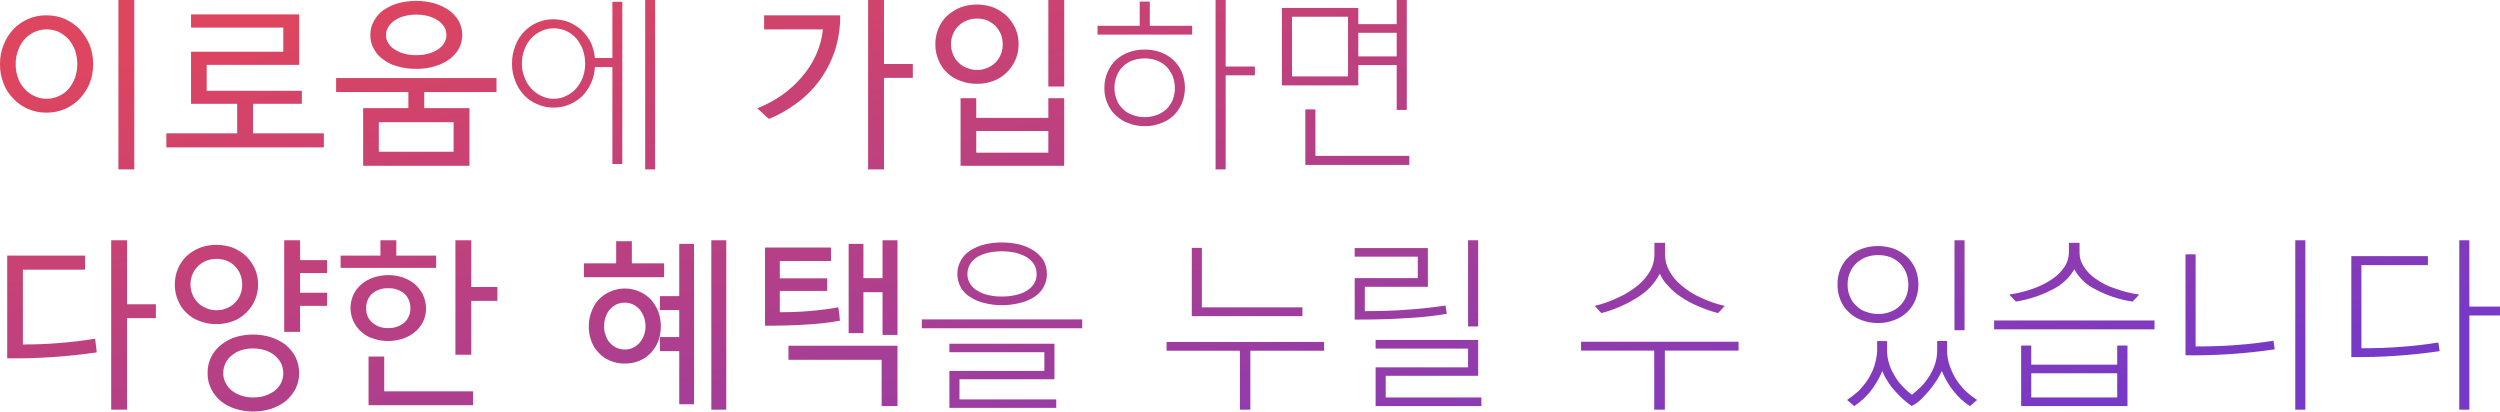
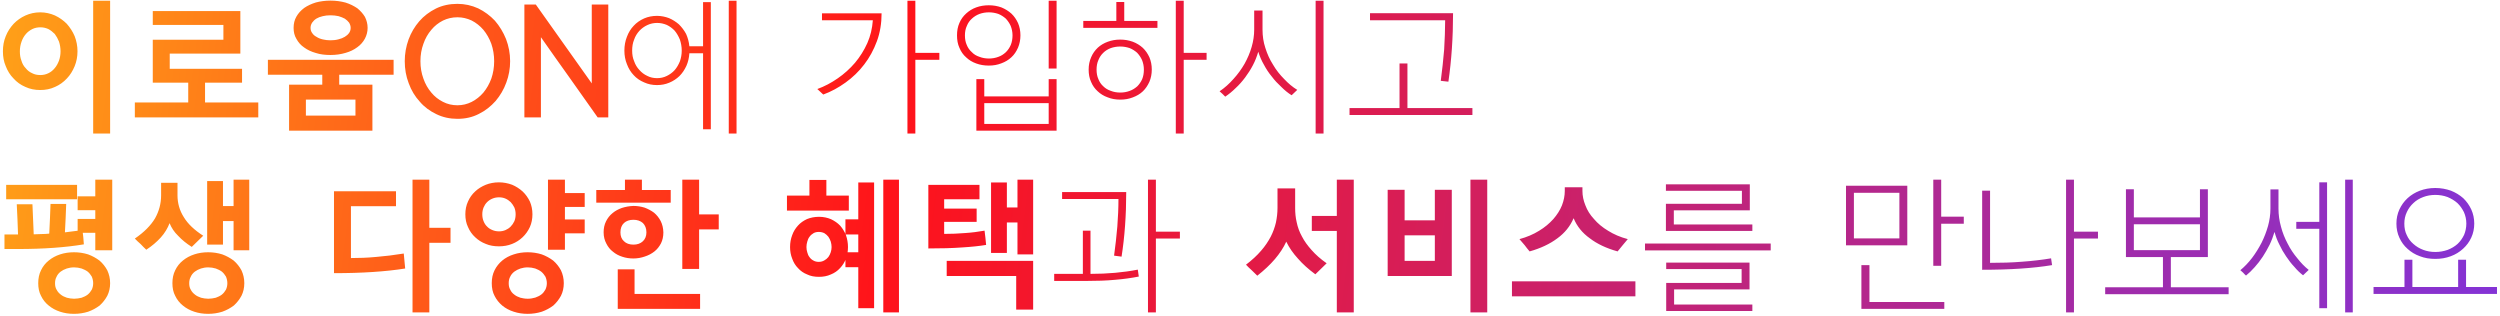
- <svg xmlns="http://www.w3.org/2000/svg" id="이로움에_가입하면_다양한_혜택을_누릴" data-name="이로움에 가입하면 다양한 혜택을 누릴" width="416.16" height="68.5" viewBox="0 0 416.16 68.5">
+ <svg xmlns="http://www.w3.org/2000/svg" width="531px" height="67px" viewBox="0 0 531 67" version="1.1">
  <defs>
-     <linearGradient id="linear-gradient" x1="0.085" y1="0.091" x2="1" y2="0.76" gradientUnits="objectBoundingBox">
-       <stop offset="0" stop-color="#de455f" />
-       <stop offset="0.001" stop-color="#de455f" />
-       <stop offset="0.5" stop-color="#b03f8c" />
-       <stop offset="1" stop-color="#7739c8" />
+     <linearGradient x1="-9.919%" y1="49.032%" x2="100%" y2="50.789%" id="linearGradient-1">
+       <stop stop-color="#FFC617" offset="0.03%" />
+       <stop stop-color="#FF131A" offset="41.662%" />
+       <stop stop-color="#8433D5" offset="100%" />
    </linearGradient>
  </defs>
-   <path id="Combined_Shape" data-name="Combined Shape" d="M39.18,68.05a7.307,7.307,0,0,1-2.4-1.26,6.279,6.279,0,0,1-1.62-2.04,5.448,5.448,0,0,1-.6-2.64,5.745,5.745,0,0,1,.6-2.7A5.9,5.9,0,0,1,36.81,57.4a7.313,7.313,0,0,1,2.4-1.29,10.253,10.253,0,0,1,2.94-.42,9.978,9.978,0,0,1,2.97.45,8.542,8.542,0,0,1,2.43,1.26,6.8,6.8,0,0,1,1.65,2.04,6.094,6.094,0,0,1,.6,2.67,5.767,5.767,0,0,1-.6,2.61,7.131,7.131,0,0,1-1.62,2.039,8.567,8.567,0,0,1-2.43,1.291,9.893,9.893,0,0,1-3,.45A9.4,9.4,0,0,1,39.18,68.05Zm1.05-9.78a4.687,4.687,0,0,0-1.59.84,3.669,3.669,0,0,0-1.47,3,3.089,3.089,0,0,0,.419,1.679,3.411,3.411,0,0,0,1.08,1.291,5.3,5.3,0,0,0,1.59.81,6.55,6.55,0,0,0,1.89.27,7.058,7.058,0,0,0,1.95-.27,6.639,6.639,0,0,0,1.589-.81,4.035,4.035,0,0,0,1.08-1.291,3.763,3.763,0,0,0,.391-1.679,3.929,3.929,0,0,0-.391-1.68,4.854,4.854,0,0,0-1.049-1.29,5.761,5.761,0,0,0-1.59-.841,7.154,7.154,0,0,0-1.98-.3A6.612,6.612,0,0,0,40.23,58.27ZM277.139,68.2h-1.769V58.36H263.19V56.89h26.22v1.47H277.14V68.2h0Zm133.92,0H409.38V40h1.679V51.04h5.1v1.47h-5.1V68.2h0Zm-27.3,0H382.08V40h1.68V68.2h0Zm-175.62,0H206.4v-9.81H194.19V56.92h26.22v1.47H208.14V68.2h0Zm-87.241,0H118.41V40H120.9V68.2h0Zm-99.75,0h-2.64V40H21.15v10.65h4.8v2.31h-4.8V68.2h0Zm154.68-.3H158.04V61.75h15.81V58.63H158.04v-1.41h17.49v5.91H159.72v3.36h16.11V67.9h0Zm142.409-.3a18.209,18.209,0,0,1-1.468-1.171c-.572-.538-1.034-1.01-1.41-1.44a8.688,8.688,0,0,1-1.17-1.59,6.505,6.505,0,0,1-.84-1.65,15.064,15.064,0,0,1-1.98,3.389,12.151,12.151,0,0,1-2.7,2.461c-.076-.065-.152-.126-.225-.184a4.453,4.453,0,0,1-.375-.326c-.206-.176-.419-.359-.6-.51a16.2,16.2,0,0,0,1.859-1.44,13.712,13.712,0,0,0,1.561-1.89A10.714,10.714,0,0,0,312,60.97a10.281,10.281,0,0,0,.48-2.61v-1.59h1.651V58.24a6.8,6.8,0,0,0,.329,2.25,7.571,7.571,0,0,0,.9,2.01,7.429,7.429,0,0,0,1.291,1.74,10.743,10.743,0,0,0,1.62,1.471c.474-.386.979-.83,1.5-1.32a9.959,9.959,0,0,0,1.35-1.71,9.477,9.477,0,0,0,.99-2.07,7.492,7.492,0,0,0,.36-2.37V56.769h1.651v1.59A7.473,7.473,0,0,0,324.6,61a10.14,10.14,0,0,0,2.67,4.14,12.218,12.218,0,0,0,1.859,1.44,4.993,4.993,0,0,0-.6.51c-.074.063-.148.123-.22.181a4.748,4.748,0,0,0-.381.329,10.971,10.971,0,0,1-2.7-2.461,13.065,13.065,0,0,1-1.98-3.389,10.234,10.234,0,0,1-.84,1.53,17.654,17.654,0,0,1-1.291,1.769c-.466.525-.975,1.065-1.47,1.561a6.046,6.046,0,0,1-1.41.959V67.6Zm35.911,0h-17.7V57.52h1.68V60.7h14.31V57.52h1.71V67.6h0ZM338.13,66.16h14.31V62.14H338.13ZM246.6,67.6H228.991V61.15h15.39v-3.12h-15.39v-1.44H246.06V62.56H230.67v3.6H246.6V67.6h0Zm-97.2,0H146.76V59.89H131.25V57.55H149.4V67.6h0Zm-70.65-.15H61.35v-8.1h2.61v5.79H78.75v2.309h0Zm36.78-.15h-2.46V58.45H109.86V56.11h3.209v-4.5H109.86V49.3h3.209V40.6h2.461V67.3h0ZM101.55,60.04a5.014,5.014,0,0,1-1.89-1.32,5.145,5.145,0,0,1-1.229-1.98,6.437,6.437,0,0,1-.42-2.43,6.751,6.751,0,0,1,.45-2.43,5.965,5.965,0,0,1,1.2-2.01,5.8,5.8,0,0,1,1.89-1.32,6.057,6.057,0,0,1,6.81,1.32,7.215,7.215,0,0,1,1.23,2.01,7.43,7.43,0,0,1,.419,2.43,7.152,7.152,0,0,1-.419,2.43,5.99,5.99,0,0,1-1.23,1.98,5.526,5.526,0,0,1-1.89,1.32,5.992,5.992,0,0,1-2.46.48A5.889,5.889,0,0,1,101.55,60.04Zm.99-9.33a3.87,3.87,0,0,0-1.08.87,3.6,3.6,0,0,0-.66,1.26,4.194,4.194,0,0,0-.24,1.47,3.786,3.786,0,0,0,.24,1.44,3.037,3.037,0,0,0,.66,1.23,3.193,3.193,0,0,0,2.52,1.2,3.006,3.006,0,0,0,1.471-.33,3.376,3.376,0,0,0,1.08-.869,4.053,4.053,0,0,0,.689-1.23,4.542,4.542,0,0,0,.24-1.44,5,5,0,0,0-.24-1.47,5.089,5.089,0,0,0-.689-1.26,3.87,3.87,0,0,0-1.08-.87,3.411,3.411,0,0,0-1.471-.33A3.2,3.2,0,0,0,102.54,50.71ZM1.2,59.649h0v-17.1H14.16v2.34H3.81V57.34h.041c2.232,0,4.191-.078,5.989-.239,2-.151,4.014-.393,6-.72l.27,2.28a95.582,95.582,0,0,1-14.909.99Zm390.21-.21h0v-16.8h12.75v1.5H393.09V57.97h.047c2.525,0,4.677-.078,6.583-.239,2.115-.151,4.194-.393,6.18-.72l.21,1.44a92.956,92.956,0,0,1-14.7.99Zm-27.6-.3h0V42.34h1.68v15.33h.049c2.6,0,4.806-.077,6.731-.238,2.135-.15,4.214-.392,6.18-.72l.21,1.44a93.073,93.073,0,0,1-14.849.99Zm-285.36-.09H75.81V40H78.45v7.77H82.8v2.31H78.45v8.969h0ZM62.31,56.409a4.759,4.759,0,0,1-1.98-1.02A5.285,5.285,0,0,1,58.86,49a5.157,5.157,0,0,1,1.38-1.74,6.3,6.3,0,0,1,1.98-1.08,8.988,8.988,0,0,1,2.4-.391,7.992,7.992,0,0,1,2.34.36,7.02,7.02,0,0,1,1.98,1.05,6.13,6.13,0,0,1,1.41,1.74,5.42,5.42,0,0,1,.57,2.371,4.968,4.968,0,0,1-.51,2.28,5.157,5.157,0,0,1-1.38,1.71,6.171,6.171,0,0,1-2.01,1.08,7.96,7.96,0,0,1-2.4.39A7.27,7.27,0,0,1,62.31,56.409Zm-.329-7.56A3.105,3.105,0,0,0,60.96,51.31a2.949,2.949,0,0,0,1.021,2.4,3.786,3.786,0,0,0,2.64.9,3.937,3.937,0,0,0,2.67-.9,3.017,3.017,0,0,0,1.02-2.4,3.223,3.223,0,0,0-1.02-2.461,4.074,4.074,0,0,0-2.67-.869A3.966,3.966,0,0,0,61.98,48.849Zm87.419,6.9H146.91V48.64h-3.18v6.81h-2.46V40.6h2.46v5.7h3.18V40h2.49V55.749h0Zm-99.45-.51h-2.64V40H49.95v3.3h4.5v2.16h-4.5v3.27h4.5v2.19h-4.5v4.319h0Zm277.08-.27H325.35V40h1.68V54.968h0Zm31.62-.149h-26.7V53.35h26.7v1.469h0Zm-178.5-.18h-26.7V53.169h26.7v1.47h0Zm65.91-.3h-1.679V40h1.679V54.338h0ZM127.35,54.22h0V41.2h10.98v2.25h-8.52v2.88h7.89v2.1h-7.89v3.54h.018a55.217,55.217,0,0,0,9.733-.809c.029.35.087.706.144,1.049l.005.031,0,.034c.029.372.059.757.118,1.106a42.173,42.173,0,0,1-5.4.63c-1.984.141-4.3.21-7.079.21ZM33.3,53.47a5.764,5.764,0,0,1-2.22-1.35,5.466,5.466,0,0,1-1.44-2.1,6.324,6.324,0,0,1-.54-2.669,6.659,6.659,0,0,1,.54-2.67,6.185,6.185,0,0,1,1.44-2.07,7.124,7.124,0,0,1,2.22-1.38,7.98,7.98,0,0,1,2.73-.481,8.25,8.25,0,0,1,2.73.481,7.755,7.755,0,0,1,2.191,1.38,7.412,7.412,0,0,1,1.47,2.1,6.37,6.37,0,0,1,.54,2.641,6.474,6.474,0,0,1-2.01,4.739,6.118,6.118,0,0,1-2.191,1.381,7.445,7.445,0,0,1-2.73.48A7.35,7.35,0,0,1,33.3,53.47Zm1.08-10.08A4.336,4.336,0,0,0,33,44.259a3.775,3.775,0,0,0-.93,1.35,4.2,4.2,0,0,0-.36,1.741,4,4,0,0,0,.36,1.74,4.064,4.064,0,0,0,2.31,2.22,3.877,3.877,0,0,0,1.679.329,4.007,4.007,0,0,0,1.68-.329,4.156,4.156,0,0,0,1.35-.87,4.436,4.436,0,0,0,.9-1.35,4.49,4.49,0,0,0,.33-1.74,4.71,4.71,0,0,0-.33-1.71,4.137,4.137,0,0,0-2.25-2.25,5.14,5.14,0,0,0-1.68-.3A5.059,5.059,0,0,0,34.38,43.39Zm275.58,9.93a5.883,5.883,0,0,1-2.129-1.29,5.246,5.246,0,0,1-1.44-2.04,6.2,6.2,0,0,1-.51-2.64,6.383,6.383,0,0,1,.51-2.641,5.608,5.608,0,0,1,1.44-2.01,6.325,6.325,0,0,1,2.129-1.29,7.672,7.672,0,0,1,2.67-.45,7.811,7.811,0,0,1,2.67.45,7.27,7.27,0,0,1,2.129,1.319,6.443,6.443,0,0,1,1.41,2.011,6.93,6.93,0,0,1,0,5.22A5.881,5.881,0,0,1,317.43,52,6.148,6.148,0,0,1,315.3,53.29a7.187,7.187,0,0,1-2.67.48A7.669,7.669,0,0,1,309.96,53.32Zm.72-10.53a4.941,4.941,0,0,0-1.62.99,3.988,3.988,0,0,0-1.08,1.53,4.654,4.654,0,0,0-.419,2.04,4.807,4.807,0,0,0,.39,2.039,3.957,3.957,0,0,0,1.08,1.53,3.7,3.7,0,0,0,1.62.99,5.458,5.458,0,0,0,2.01.36,5.529,5.529,0,0,0,2.011-.36,4.438,4.438,0,0,0,1.589-.99,4.925,4.925,0,0,0,1.05-1.56,5.315,5.315,0,0,0,.36-2.01,5.49,5.49,0,0,0-.39-2.011,5.684,5.684,0,0,0-1.05-1.56,5.507,5.507,0,0,0-1.59-.99,6.283,6.283,0,0,0-1.98-.33A6,6,0,0,0,310.68,42.79ZM225.51,53.2h0V46.3h10.5v-3.57h-10.5v-1.44h12.18v6.45h-10.5v4.05h.052c2.753,0,4.986-.076,7.027-.239,2.07-.139,4.15-.364,6.36-.689l.21,1.38a54.817,54.817,0,0,1-6.87.72c-2.322.165-5.01.24-8.459.24Zm-8.7-.571H198.391V41.26h1.679v9.9h16.74v1.469h0Zm65.911-1.65a14.6,14.6,0,0,1-2.82-1.5,10.8,10.8,0,0,1-2.16-1.831,6.533,6.533,0,0,1-1.44-2.1,9.96,9.96,0,0,1-3.631,3.9,21.184,21.184,0,0,1-6.089,2.67h0a5.5,5.5,0,0,1-.57-.6c-.18-.18-.363-.393-.54-.6a19.64,19.64,0,0,0,4.081-1.471,14.865,14.865,0,0,0,3.15-1.98,8.8,8.8,0,0,0,2.01-2.4,5.67,5.67,0,0,0,.69-2.7V40.42h1.769v1.95a5.443,5.443,0,0,0,.72,2.73,7.732,7.732,0,0,0,2.04,2.43,12.658,12.658,0,0,0,3.12,1.98,18.785,18.785,0,0,0,4.05,1.41l-.038.046c-.165.19-.335.386-.5.553-.109.11-.21.219-.308.324s-.176.19-.262.276A20.763,20.763,0,0,1,282.72,50.98ZM163.86,50.44a6.9,6.9,0,0,1-2.34-.99,4.328,4.328,0,0,1-1.59-1.62,4.623,4.623,0,0,1,.03-4.5,4.6,4.6,0,0,1,1.59-1.65,8.351,8.351,0,0,1,2.34-.99,12.683,12.683,0,0,1,2.88-.33,13.37,13.37,0,0,1,2.94.33,8.907,8.907,0,0,1,2.37,1.02,5.992,5.992,0,0,1,1.62,1.62,4.77,4.77,0,0,1,.57,2.28,4.415,4.415,0,0,1-.57,2.22,4.718,4.718,0,0,1-1.56,1.62,7.453,7.453,0,0,1-2.4.99,11.862,11.862,0,0,1-2.97.36A11.114,11.114,0,0,1,163.86,50.44Zm.66-8.37a6.153,6.153,0,0,0-1.8.69,3.62,3.62,0,0,0-1.23,1.2,3.107,3.107,0,0,0-.45,1.65,2.864,2.864,0,0,0,.45,1.62,3.307,3.307,0,0,0,1.23,1.17,5.261,5.261,0,0,0,1.83.72,8.807,8.807,0,0,0,2.22.24,9.1,9.1,0,0,0,2.25-.24,5.118,5.118,0,0,0,1.83-.689,3.942,3.942,0,0,0,1.26-1.17,2.88,2.88,0,0,0,.45-1.651,3.1,3.1,0,0,0-.45-1.65,4.2,4.2,0,0,0-1.229-1.17,7.8,7.8,0,0,0-1.831-.72,11.392,11.392,0,0,0-2.28-.24A10.607,10.607,0,0,0,164.52,42.07Zm184.289,6.09a7.947,7.947,0,0,1-3.51-3.33,8.5,8.5,0,0,1-3.51,3.3,19.9,19.9,0,0,1-6.21,2.07h0l-.011-.011c-.173-.174-.352-.354-.528-.56a5.507,5.507,0,0,1-.57-.6,19.709,19.709,0,0,0,4.17-1.05,13.262,13.262,0,0,0,3.12-1.62,7.48,7.48,0,0,0,1.98-2.04,4.447,4.447,0,0,0,.66-2.25V40.42h1.77v1.65a4.038,4.038,0,0,0,.69,2.281,6.693,6.693,0,0,0,1.98,2.039,10.81,10.81,0,0,0,3.119,1.59,18.948,18.948,0,0,0,4.14,1.05l-.04.048c-.164.19-.334.385-.5.552-.209.211-.389.391-.569.571A18.711,18.711,0,0,1,348.809,48.16ZM110.549,46.149H97.2V43.84h5.37V40.15h2.61v3.69h5.369v2.308h0ZM72.6,44.59H56.7v-2.04h6.63V40h2.64v2.55H72.6v2.039h0ZM204.029,28.2H202.35V0h1.68V11.07h4.86v1.47h-4.86V28.2h0Zm-56.88,0H144.51V0h2.64V10.65h4.8v2.31h-4.8V28.2h0Zm-38.1,0H107.4V0h1.651V28.2h0Zm-86.7,0H19.71V0h2.64V28.2h0Zm154.8-.6H159.9V16.35h2.61v3.27h12V16.35h2.64V27.6h0ZM162.51,25.41h12v-3.6h-12ZM78.15,27.6H60.45V18h7.53V15.331H55.95v-2.34h26.7v2.34H70.62V18h7.53v9.6h0ZM63.06,25.26H75.51V20.34H63.06ZM234.6,27.45H217.29V18.21h1.68v7.74H234.6v1.5h0Zm-131.01-.15H101.94V11.16H99.03a7.711,7.711,0,0,1-.63,2.67,7.388,7.388,0,0,1-1.47,2.16A6.9,6.9,0,0,1,94.77,17.4a6.49,6.49,0,0,1-2.61.51,6.349,6.349,0,0,1-2.73-.57,6.137,6.137,0,0,1-2.22-1.53,6.7,6.7,0,0,1-1.44-2.34,7.5,7.5,0,0,1-.54-2.88,7.885,7.885,0,0,1,.54-2.94,6.712,6.712,0,0,1,1.44-2.34,6.612,6.612,0,0,1,2.22-1.56,6.789,6.789,0,0,1,2.73-.54,7.241,7.241,0,0,1,2.55.48,7.955,7.955,0,0,1,2.1,1.32A8.675,8.675,0,0,1,98.34,7.05a8.412,8.412,0,0,1,.689,2.61h2.911V.3h1.65v27h0ZM90.12,5.16a5.433,5.433,0,0,0-1.71,1.23A5.312,5.312,0,0,0,87.3,8.25a6,6,0,0,0-.42,2.34,5.564,5.564,0,0,0,.42,2.25A5.069,5.069,0,0,0,88.41,14.7a4.992,4.992,0,0,0,1.68,1.26,4.416,4.416,0,0,0,2.1.481,4.586,4.586,0,0,0,2.07-.481A5.364,5.364,0,0,0,95.91,14.73a6.615,6.615,0,0,0,1.11-1.86,6.836,6.836,0,0,0,.39-2.28,7.4,7.4,0,0,0-.39-2.34,7.247,7.247,0,0,0-1.11-1.89,5.6,5.6,0,0,0-1.68-1.23,5.309,5.309,0,0,0-2.04-.42A4.773,4.773,0,0,0,90.12,5.16ZM27.69,24.54V22.2H39.48V17.28H31.8V8.61H47.16V4.59H31.8V2.4h18v8.4H34.41v4.32H50.25v2.16H42.12V22.2H53.91v2.34Zm160.2-4.02a5.9,5.9,0,0,1-2.13-1.29,5.446,5.446,0,0,1-1.41-2.011,6.12,6.12,0,0,1-.509-2.61,6.363,6.363,0,0,1,.54-2.64,5.888,5.888,0,0,1,1.409-2.01,6.281,6.281,0,0,1,2.13-1.26,7.472,7.472,0,0,1,2.64-.45,7.723,7.723,0,0,1,2.641.45,6.579,6.579,0,0,1,2.129,1.29A6.412,6.412,0,0,1,196.74,12a6.93,6.93,0,0,1,0,5.22,6.489,6.489,0,0,1-1.38,2.011,6.182,6.182,0,0,1-2.13,1.29,7.161,7.161,0,0,1-2.67.48A7.043,7.043,0,0,1,187.89,20.52Zm.66-10.47a4.457,4.457,0,0,0-1.59.99,4.183,4.183,0,0,0-1.049,1.56,4.879,4.879,0,0,0-.391,2.01,4.828,4.828,0,0,0,.391,2.04,3.885,3.885,0,0,0,1.049,1.53,4.017,4.017,0,0,0,1.59.96,5.475,5.475,0,0,0,2.01.36,5.563,5.563,0,0,0,2.011-.36,4.751,4.751,0,0,0,1.589-.96,5.124,5.124,0,0,0,1.05-1.53,5.4,5.4,0,0,0,.36-2.04,5.482,5.482,0,0,0-.39-2.01,5.657,5.657,0,0,0-1.05-1.56,5.454,5.454,0,0,0-1.59-.99,6.228,6.228,0,0,0-1.98-.33A6.143,6.143,0,0,0,188.55,10.05ZM128.01,19.8c-.328-.268-.659-.569-.959-.87l-.99-.9a19.69,19.69,0,0,0,4.14-2.219,18.165,18.165,0,0,0,3.33-3.06,14.882,14.882,0,0,0,2.34-3.69,13.145,13.145,0,0,0,1.11-4.171H127.2V2.55H139.86a18.777,18.777,0,0,1-.9,5.94,18.5,18.5,0,0,1-2.52,4.891,17.664,17.664,0,0,1-3.749,3.749,21.326,21.326,0,0,1-4.68,2.67ZM4.65,18.12A6.93,6.93,0,0,1,2.19,16.38,6.83,6.83,0,0,1,.57,13.83,8.233,8.233,0,0,1,0,10.68,8.268,8.268,0,0,1,.6,7.47,7.511,7.511,0,0,1,2.22,4.89,7.14,7.14,0,0,1,4.65,3.18a7.36,7.36,0,0,1,3.09-.63,7.754,7.754,0,0,1,3.12.63A8.284,8.284,0,0,1,13.32,4.92,9.926,9.926,0,0,1,14.94,7.5a9.156,9.156,0,0,1,.57,3.181,8.942,8.942,0,0,1-.57,3.15,8.771,8.771,0,0,1-1.62,2.55,7.8,7.8,0,0,1-2.46,1.74,7.739,7.739,0,0,1-3.12.63A7.349,7.349,0,0,1,4.65,18.12ZM5.76,5.31a5.223,5.223,0,0,0-1.65,1.2A5.341,5.341,0,0,0,3.03,8.34a5.987,5.987,0,0,0-.42,2.34A6.173,6.173,0,0,0,3,12.96a4.544,4.544,0,0,0,1.08,1.8A4.469,4.469,0,0,0,5.73,15.99a4.518,4.518,0,0,0,2.039.45,4.846,4.846,0,0,0,2.04-.45,4.719,4.719,0,0,0,1.62-1.2,6.4,6.4,0,0,0,1.05-1.83,6.859,6.859,0,0,0,.39-2.28,7.421,7.421,0,0,0-.39-2.34A6.532,6.532,0,0,0,11.4,6.51a6.327,6.327,0,0,0-1.62-1.2A5.015,5.015,0,0,0,7.77,4.89,4.923,4.923,0,0,0,5.76,5.31ZM234.179,18.3H232.5V10.83h-6.39v3.39H213.39V1.32h12.72v2.7h6.39V0h1.68V18.3h0ZM215.07,12.72H224.4V2.79H215.07ZM226.11,9.39h6.39V5.46h-6.39ZM177.149,14.4H174.51V0h2.64V14.4h0ZM159.9,13.47a5.762,5.762,0,0,1-2.22-1.35,5.463,5.463,0,0,1-1.44-2.1,6.33,6.33,0,0,1-.54-2.669,6.641,6.641,0,0,1,.54-2.67,6.172,6.172,0,0,1,1.44-2.07,7.1,7.1,0,0,1,2.22-1.38A7.98,7.98,0,0,1,162.63.75a8.25,8.25,0,0,1,2.73.481,7.761,7.761,0,0,1,2.191,1.38,7.4,7.4,0,0,1,1.47,2.1,6.364,6.364,0,0,1,.54,2.641,6.473,6.473,0,0,1-2.01,4.739,6.118,6.118,0,0,1-2.191,1.381,7.449,7.449,0,0,1-2.73.48A7.343,7.343,0,0,1,159.9,13.47Zm1.08-10.08a4.3,4.3,0,0,0-1.381.869,3.767,3.767,0,0,0-.93,1.35,4.2,4.2,0,0,0-.36,1.741,4,4,0,0,0,.36,1.74,3.291,3.291,0,0,0,.93,1.35,3.288,3.288,0,0,0,1.381.87,3.888,3.888,0,0,0,1.679.329,4.009,4.009,0,0,0,1.68-.329,4.18,4.18,0,0,0,1.35-.87,4.266,4.266,0,0,0,1.23-3.09,4.7,4.7,0,0,0-.33-1.71,5.332,5.332,0,0,0-.9-1.35,5.3,5.3,0,0,0-1.35-.9,5.144,5.144,0,0,0-1.68-.3A5.032,5.032,0,0,0,160.98,3.39Zm-94.71,7.68a6.517,6.517,0,0,1-2.43-1.139,4.722,4.722,0,0,1-1.59-1.77,4.372,4.372,0,0,1-.6-2.34,4.512,4.512,0,0,1,.6-2.34,5.312,5.312,0,0,1,1.59-1.8A8.2,8.2,0,0,1,66.271.54a11.643,11.643,0,0,1,3-.39,11.224,11.224,0,0,1,3.09.42,9.124,9.124,0,0,1,2.43,1.17A6.274,6.274,0,0,1,76.38,3.51a5.069,5.069,0,0,1,.57,2.31,4.771,4.771,0,0,1-.57,2.28,5.29,5.29,0,0,1-1.59,1.77,7.66,7.66,0,0,1-2.43,1.17,10.28,10.28,0,0,1-3.09.42A10.5,10.5,0,0,1,66.271,11.07Zm1.08-8.4a5.057,5.057,0,0,0-1.59.69,3.1,3.1,0,0,0-1.08,1.08,2.318,2.318,0,0,0-.42,1.38,2.344,2.344,0,0,0,.391,1.38,2.783,2.783,0,0,0,1.08,1.05,5.158,5.158,0,0,0,1.589.69,6.616,6.616,0,0,0,1.95.239,7.229,7.229,0,0,0,2.01-.239,5.435,5.435,0,0,0,1.59-.69,3.52,3.52,0,0,0,1.05-1.05,2.569,2.569,0,0,0,.39-1.38,2.691,2.691,0,0,0-.36-1.35A3.979,3.979,0,0,0,72.9,3.39a6.652,6.652,0,0,0-1.62-.72,8.541,8.541,0,0,0-2.01-.24A7.775,7.775,0,0,0,67.351,2.67Zm131.1,3.09H182.7V4.29h7.02V.27h1.68V4.29h7.05V5.759h0Z" fill="url(#linear-gradient)" />
+   <g id="혜택" stroke="none" stroke-width="1" fill="none" fill-rule="evenodd">
+     <g id="이로움-혜택-수정_12.01" transform="translate(-628, -601)" fill="url(#linearGradient-1)" fill-rule="nonzero">
+       <g id="이로움ON에-가입하시고-평생-다양한" transform="translate(628.62, 601.13)">
+         <path d="M523.17,55.04 L523.17,60.83 L529.74,60.83 L529.74,62.3 L503.52,62.3 L503.52,60.83 L510.09,60.83 L510.09,55.04 L511.77,55.04 L511.77,60.83 L521.49,60.83 L521.49,55.04 L523.17,55.04 Z M524.91,47.36 C524.91,48.44 524.7,49.43 524.28,50.33 C523.86,51.26 523.26,52.04 522.54,52.7 C521.79,53.39 520.92,53.93 519.93,54.29 C518.91,54.68 517.8,54.86 516.63,54.86 C515.43,54.86 514.35,54.68 513.36,54.29 C512.34,53.93 511.47,53.39 510.75,52.73 C510,52.07 509.43,51.29 509.01,50.36 C508.59,49.46 508.38,48.44 508.38,47.36 C508.38,46.28 508.59,45.29 509.01,44.36 C509.43,43.46 510,42.65 510.75,41.96 C511.47,41.3 512.34,40.76 513.36,40.37 C514.35,40.01 515.43,39.8 516.63,39.8 C517.83,39.8 518.94,40.01 519.96,40.37 C520.95,40.76 521.82,41.3 522.57,41.96 C523.29,42.65 523.86,43.46 524.28,44.36 C524.7,45.29 524.91,46.28 524.91,47.36 Z M523.23,47.36 C523.23,46.49 523.05,45.68 522.72,44.93 C522.36,44.21 521.91,43.55 521.34,43.01 C520.74,42.47 520.02,42.05 519.24,41.72 C518.43,41.42 517.56,41.27 516.63,41.27 C515.73,41.27 514.86,41.42 514.08,41.72 C513.27,42.02 512.58,42.44 512.01,42.98 C511.41,43.52 510.93,44.18 510.6,44.9 C510.24,45.65 510.06,46.46 510.06,47.36 C510.06,48.26 510.21,49.07 510.57,49.79 C510.9,50.54 511.38,51.17 511.98,51.68 C512.58,52.22 513.27,52.64 514.08,52.94 C514.86,53.24 515.73,53.39 516.63,53.39 C517.56,53.39 518.43,53.24 519.27,52.94 C520.05,52.64 520.77,52.22 521.37,51.68 C521.94,51.14 522.39,50.51 522.75,49.76 C523.05,49.04 523.23,48.23 523.23,47.36 Z M22.77,28.23 L19.17,28.23 L19.17,0.03 L22.77,0.03 L22.77,28.23 Z M15.84,10.77 C15.84,11.91 15.63,12.96 15.24,13.92 C14.82,14.94 14.28,15.81 13.59,16.53 C12.87,17.31 12.03,17.91 11.07,18.33 C10.11,18.78 9.06,18.99 7.92,18.99 C6.78,18.99 5.73,18.78 4.77,18.33 C3.78,17.91 2.94,17.31 2.25,16.53 C1.53,15.81 0.99,14.94 0.6,13.92 C0.18,12.96 1.13686838e-13,11.91 1.13686838e-13,10.77 C1.13686838e-13,9.63 0.18,8.58 0.6,7.56 C0.99,6.57 1.56,5.7 2.28,4.92 C2.97,4.2 3.81,3.6 4.8,3.15 C5.76,2.73 6.78,2.49 7.92,2.49 C9.03,2.49 10.08,2.73 11.04,3.15 C12,3.6 12.84,4.2 13.56,4.92 C14.25,5.7 14.82,6.57 15.24,7.56 C15.63,8.58 15.84,9.63 15.84,10.77 Z M12.24,10.77 C12.24,10.05 12.12,9.36 11.91,8.7 C11.67,8.1 11.37,7.56 11.01,7.08 C10.59,6.66 10.14,6.3 9.63,6.03 C9.09,5.79 8.55,5.67 7.95,5.67 C7.35,5.67 6.78,5.79 6.27,6.03 C5.73,6.3 5.25,6.66 4.89,7.08 C4.47,7.56 4.17,8.1 3.96,8.7 C3.72,9.36 3.6,10.05 3.6,10.77 C3.6,11.49 3.69,12.15 3.93,12.75 C4.11,13.38 4.41,13.92 4.83,14.34 C5.19,14.82 5.67,15.18 6.21,15.42 C6.72,15.69 7.29,15.81 7.95,15.81 C8.55,15.81 9.12,15.69 9.66,15.42 C10.17,15.18 10.62,14.82 11.01,14.34 C11.37,13.92 11.67,13.38 11.91,12.75 C12.12,12.15 12.24,11.49 12.24,10.77 Z M50.43,11.25 L35.43,11.25 L35.43,14.49 L50.79,14.49 L50.79,17.43 L42.93,17.43 L42.93,21.63 L54.24,21.63 L54.24,24.81 L28.02,24.81 L28.02,21.63 L39.36,21.63 L39.36,17.43 L31.83,17.43 L31.83,8.31 L46.83,8.31 L46.83,5.16 L31.83,5.16 L31.83,2.22 L50.43,2.22 L50.43,11.25 Z M60.78,27.63 L60.78,17.85 L67.83,17.85 L67.83,15.75 L56.28,15.75 L56.28,12.57 L82.98,12.57 L82.98,15.75 L71.43,15.75 L71.43,17.85 L78.48,17.85 L78.48,27.63 L60.78,27.63 Z M77.46,5.79 C77.46,6.63 77.25,7.38 76.89,8.07 C76.5,8.79 75.96,9.42 75.27,9.9 C74.55,10.44 73.74,10.83 72.78,11.1 C71.79,11.4 70.71,11.55 69.57,11.55 C68.43,11.55 67.41,11.43 66.48,11.13 C65.52,10.86 64.68,10.47 63.99,9.96 C63.27,9.48 62.73,8.85 62.34,8.13 C61.92,7.44 61.74,6.66 61.74,5.79 C61.74,4.92 61.92,4.11 62.34,3.39 C62.73,2.7 63.27,2.1 63.99,1.56 C64.68,1.08 65.52,0.69 66.48,0.39 C67.41,0.15 68.43,0 69.57,0 C70.71,0 71.79,0.15 72.78,0.42 C73.74,0.72 74.55,1.14 75.27,1.62 C75.93,2.16 76.47,2.76 76.89,3.45 C77.25,4.17 77.46,4.95 77.46,5.79 Z M74.88,21.03 L64.35,21.03 L64.35,24.42 L74.88,24.42 L74.88,21.03 Z M73.86,5.79 C73.86,5.4 73.74,5.04 73.53,4.68 C73.29,4.38 72.99,4.08 72.63,3.84 C72.24,3.63 71.79,3.45 71.28,3.3 C70.74,3.18 70.17,3.12 69.57,3.12 C68.97,3.12 68.43,3.18 67.95,3.3 C67.41,3.42 66.96,3.6 66.6,3.81 C66.21,4.05 65.91,4.35 65.7,4.65 C65.46,5.01 65.34,5.37 65.34,5.79 C65.34,6.21 65.46,6.6 65.7,6.9 C65.91,7.23 66.21,7.5 66.63,7.71 C66.99,7.95 67.44,8.13 67.98,8.25 C68.46,8.37 69,8.43 69.57,8.43 C70.17,8.43 70.74,8.37 71.28,8.22 C71.79,8.1 72.24,7.92 72.63,7.68 C72.99,7.47 73.29,7.2 73.53,6.87 C73.74,6.57 73.86,6.21 73.86,5.79 Z M96.54,25.11 C94.92,25.11 93.42,24.78 92.07,24.12 C90.69,23.46 89.49,22.59 88.53,21.45 C87.51,20.34 86.73,19.05 86.19,17.55 C85.62,16.08 85.35,14.52 85.35,12.87 C85.35,11.28 85.62,9.75 86.16,8.25 C86.7,6.81 87.45,5.52 88.44,4.38 C89.4,3.27 90.6,2.37 91.98,1.68 C93.33,1.02 94.86,0.69 96.54,0.69 C98.1,0.69 99.57,1.02 100.95,1.65 C102.3,2.31 103.47,3.18 104.49,4.26 C105.48,5.4 106.26,6.69 106.86,8.16 C107.43,9.66 107.73,11.22 107.73,12.87 C107.73,14.43 107.46,15.96 106.92,17.4 C106.38,18.9 105.6,20.19 104.64,21.33 C103.62,22.47 102.45,23.4 101.1,24.06 C99.72,24.78 98.19,25.11 96.54,25.11 Z M96.54,3.54 C95.43,3.54 94.41,3.78 93.48,4.23 C92.52,4.71 91.68,5.37 90.99,6.21 C90.27,7.05 89.7,8.04 89.31,9.18 C88.89,10.32 88.68,11.55 88.68,12.87 C88.68,14.19 88.89,15.42 89.31,16.56 C89.7,17.7 90.27,18.69 90.99,19.53 C91.68,20.37 92.52,21.03 93.48,21.51 C94.41,21.99 95.43,22.23 96.54,22.23 C97.62,22.23 98.61,21.99 99.57,21.51 C100.5,21.03 101.34,20.37 102.06,19.53 C102.75,18.69 103.32,17.7 103.74,16.56 C104.13,15.42 104.34,14.19 104.34,12.87 C104.34,11.55 104.13,10.32 103.74,9.18 C103.32,8.04 102.75,7.05 102.06,6.21 C101.34,5.37 100.5,4.71 99.57,4.23 C98.61,3.78 97.62,3.54 96.54,3.54 Z M126.33,24.81 C124.29,21.96 122.28,19.11 120.3,16.29 C118.29,13.47 116.28,10.65 114.27,7.77 L114.27,24.81 L110.76,24.81 L110.76,0.84 L113.19,0.84 L125.07,17.58 L125.07,0.84 L128.58,0.84 L128.58,24.81 L126.33,24.81 Z M150.36,27.33 L148.71,27.33 L148.71,11.19 L145.8,11.19 C145.74,12.15 145.53,13.05 145.17,13.86 C144.78,14.7 144.3,15.42 143.7,16.02 C143.07,16.62 142.35,17.1 141.54,17.43 C140.7,17.79 139.83,17.94 138.93,17.94 C137.94,17.94 137.04,17.76 136.2,17.37 C135.33,17.01 134.58,16.5 133.98,15.84 C133.35,15.18 132.87,14.4 132.54,13.5 C132.18,12.63 132,11.67 132,10.62 C132,9.57 132.18,8.58 132.54,7.68 C132.87,6.78 133.35,6 133.98,5.34 C134.58,4.68 135.33,4.17 136.2,3.78 C137.04,3.42 137.94,3.24 138.93,3.24 C139.83,3.24 140.67,3.42 141.48,3.72 C142.26,4.05 142.95,4.5 143.58,5.04 C144.18,5.64 144.69,6.3 145.11,7.08 C145.47,7.89 145.71,8.76 145.8,9.69 L148.71,9.69 L148.71,0.33 L150.36,0.33 L150.36,27.33 Z M144.18,10.62 C144.18,9.78 144.03,9 143.79,8.28 C143.49,7.56 143.13,6.93 142.68,6.39 C142.2,5.88 141.63,5.46 141,5.16 C140.34,4.89 139.68,4.74 138.96,4.74 C138.21,4.74 137.52,4.89 136.89,5.19 C136.23,5.49 135.66,5.91 135.18,6.42 C134.7,6.96 134.31,7.56 134.07,8.28 C133.77,9 133.65,9.78 133.65,10.62 C133.65,11.43 133.77,12.18 134.07,12.87 C134.31,13.59 134.7,14.22 135.18,14.73 C135.66,15.27 136.2,15.69 136.86,15.99 C137.49,16.32 138.18,16.47 138.96,16.47 C139.68,16.47 140.37,16.32 141.03,15.99 C141.63,15.69 142.2,15.3 142.68,14.76 C143.13,14.25 143.49,13.62 143.79,12.9 C144.03,12.21 144.18,11.46 144.18,10.62 Z M155.82,28.23 L154.17,28.23 L154.17,0.03 L155.82,0.03 L155.82,28.23 Z M193.8,12.57 L193.8,28.23 L192.12,28.23 L192.12,0.03 L193.8,0.03 L193.8,11.1 L198.9,11.1 L198.9,12.57 L193.8,12.57 Z M172.98,18.78 C174.48,18.24 175.95,17.46 177.33,16.5 C178.68,15.57 179.91,14.46 180.99,13.2 C182.04,11.94 182.91,10.56 183.6,9.03 C184.26,7.53 184.65,5.91 184.77,4.17 L173.97,4.17 L173.97,2.7 L186.63,2.7 C186.63,4.83 186.3,6.81 185.64,8.61 C184.95,10.47 184.05,12.12 182.94,13.56 C181.8,15.06 180.48,16.32 178.98,17.4 C177.48,18.48 175.89,19.35 174.24,19.95 L172.98,18.78 Z M223.8,14.43 L222.12,14.43 L222.12,0.03 L223.8,0.03 L223.8,14.43 Z M206.76,27.63 L206.76,16.68 L208.44,16.68 L208.44,20.34 L222.12,20.34 L222.12,16.68 L223.8,16.68 L223.8,27.63 L206.76,27.63 Z M222.12,21.78 L208.44,21.78 L208.44,26.19 L222.12,26.19 L222.12,21.78 Z M216.12,7.38 C216.12,8.34 215.94,9.21 215.61,9.99 C215.25,10.8 214.8,11.49 214.2,12.03 C213.6,12.6 212.88,13.02 212.07,13.32 C211.23,13.65 210.36,13.8 209.4,13.8 C208.44,13.8 207.54,13.65 206.73,13.35 C205.89,13.05 205.2,12.63 204.6,12.06 C203.97,11.52 203.49,10.83 203.16,10.02 C202.8,9.24 202.65,8.37 202.65,7.38 C202.65,6.42 202.8,5.55 203.16,4.74 C203.49,3.96 203.97,3.3 204.6,2.73 C205.2,2.19 205.89,1.74 206.73,1.44 C207.54,1.14 208.44,0.99 209.4,0.99 C210.36,0.99 211.23,1.14 212.07,1.44 C212.88,1.77 213.6,2.22 214.2,2.76 C214.8,3.33 215.25,3.99 215.61,4.77 C215.94,5.55 216.12,6.42 216.12,7.38 Z M214.44,7.38 C214.44,6.66 214.29,5.97 214.05,5.37 C213.78,4.77 213.42,4.26 213,3.81 C212.52,3.39 212.01,3.06 211.41,2.82 C210.78,2.61 210.12,2.49 209.43,2.49 C208.71,2.49 208.05,2.61 207.45,2.82 C206.82,3.06 206.28,3.39 205.83,3.81 C205.35,4.23 204.99,4.74 204.75,5.34 C204.45,5.97 204.33,6.66 204.33,7.38 C204.33,8.16 204.45,8.82 204.72,9.42 C204.96,10.02 205.32,10.53 205.8,10.95 C206.22,11.4 206.76,11.73 207.42,11.94 C208.02,12.18 208.71,12.3 209.43,12.3 C210.15,12.3 210.81,12.18 211.44,11.94 C212.04,11.73 212.55,11.4 213.03,10.95 C213.45,10.53 213.81,10.02 214.08,9.39 C214.32,8.79 214.44,8.13 214.44,7.38 Z M229.47,5.79 L229.47,4.32 L236.49,4.32 L236.49,0.3 L238.17,0.3 L238.17,4.32 L245.22,4.32 L245.22,5.79 L229.47,5.79 Z M244.02,14.64 C244.02,15.6 243.84,16.47 243.51,17.25 C243.15,18.03 242.7,18.72 242.13,19.26 C241.53,19.83 240.81,20.25 240,20.55 C239.16,20.88 238.29,21.03 237.33,21.03 C236.37,21.03 235.47,20.88 234.66,20.55 C233.82,20.25 233.13,19.83 232.53,19.26 C231.93,18.72 231.45,18.06 231.12,17.25 C230.76,16.47 230.61,15.6 230.61,14.64 C230.61,13.68 230.79,12.81 231.15,12 C231.48,11.22 231.96,10.56 232.56,9.99 C233.16,9.45 233.85,9.03 234.69,8.73 C235.5,8.43 236.37,8.28 237.33,8.28 C238.26,8.28 239.13,8.43 239.97,8.73 C240.78,9.03 241.5,9.48 242.1,10.02 C242.7,10.59 243.15,11.25 243.51,12.03 C243.84,12.81 244.02,13.68 244.02,14.64 Z M242.34,14.64 C242.34,13.92 242.19,13.23 241.95,12.63 C241.68,12.03 241.32,11.52 240.9,11.07 C240.42,10.65 239.91,10.32 239.31,10.08 C238.68,9.87 238.02,9.75 237.33,9.75 C236.61,9.75 235.92,9.87 235.32,10.08 C234.69,10.32 234.15,10.65 233.73,11.07 C233.25,11.52 232.92,12.03 232.68,12.63 C232.41,13.23 232.29,13.92 232.29,14.64 C232.29,15.42 232.41,16.08 232.68,16.68 C232.92,17.28 233.25,17.79 233.73,18.21 C234.15,18.63 234.69,18.96 235.32,19.17 C235.92,19.41 236.61,19.53 237.33,19.53 C238.05,19.53 238.71,19.41 239.34,19.17 C239.94,18.96 240.45,18.63 240.93,18.21 C241.35,17.79 241.71,17.28 241.98,16.68 C242.22,16.08 242.34,15.42 242.34,14.64 Z M250.8,12.57 L250.8,28.23 L249.12,28.23 L249.12,0.03 L250.8,0.03 L250.8,11.1 L255.66,11.1 L255.66,12.57 L250.8,12.57 Z M274.92,18.96 C274.71,19.17 274.5,19.35 274.32,19.53 C274.11,19.71 273.9,19.92 273.72,20.1 C272.94,19.62 272.22,19.02 271.53,18.33 C270.81,17.67 270.12,16.95 269.52,16.14 C268.86,15.36 268.32,14.52 267.84,13.62 C267.33,12.75 266.94,11.82 266.64,10.86 C266.34,11.85 265.98,12.81 265.5,13.71 C265.02,14.64 264.45,15.51 263.85,16.32 C263.22,17.16 262.56,17.91 261.84,18.57 C261.12,19.29 260.37,19.89 259.62,20.4 C259.41,20.22 259.2,20.01 259.02,19.8 C258.81,19.62 258.6,19.44 258.42,19.26 C259.5,18.54 260.49,17.64 261.39,16.62 C262.29,15.63 263.07,14.55 263.73,13.41 C264.36,12.27 264.87,11.1 265.23,9.84 C265.59,8.61 265.77,7.38 265.77,6.18 L265.77,2.1 L267.54,2.1 L267.54,6.18 C267.54,7.5 267.72,8.79 268.14,10.05 C268.53,11.31 269.07,12.51 269.76,13.59 C270.42,14.73 271.23,15.75 272.13,16.65 C273,17.58 273.93,18.36 274.92,18.96 Z M280.5,28.23 L278.82,28.23 L278.82,0.03 L280.5,0.03 L280.5,28.23 Z M308.01,2.67 C308.01,7.8 307.68,12.66 307.02,17.22 L305.4,17.04 C305.7,14.76 305.94,12.54 306.12,10.38 C306.24,8.25 306.33,6.18 306.33,4.17 L290.37,4.17 L290.37,2.67 L308.01,2.67 Z M298.32,13.35 L298.32,22.83 L312.12,22.83 L312.12,24.3 L286.02,24.3 L286.02,22.83 L296.64,22.83 L296.64,13.35 L298.32,13.35 Z M22.77,60.02 C22.77,61.01 22.56,61.91 22.17,62.69 C21.75,63.47 21.21,64.16 20.55,64.76 C19.83,65.3 19.02,65.75 18.09,66.08 C17.13,66.38 16.14,66.53 15.09,66.53 C14.04,66.53 13.05,66.38 12.15,66.08 C11.22,65.78 10.41,65.33 9.75,64.79 C9.03,64.22 8.49,63.53 8.1,62.72 C7.68,61.94 7.5,61.04 7.5,60.02 C7.5,59 7.68,58.1 8.1,57.26 C8.49,56.45 9.03,55.76 9.75,55.19 C10.41,54.65 11.22,54.2 12.15,53.9 C13.05,53.6 14.04,53.45 15.09,53.45 C16.14,53.45 17.13,53.6 18.09,53.9 C18.99,54.23 19.8,54.68 20.52,55.22 C21.21,55.82 21.75,56.51 22.17,57.29 C22.56,58.13 22.77,59.03 22.77,60.02 Z M19.17,60.02 C19.17,59.51 19.05,59.03 18.87,58.61 C18.63,58.22 18.36,57.86 18,57.56 C17.64,57.29 17.19,57.08 16.71,56.9 C16.2,56.75 15.66,56.66 15.12,56.66 C14.55,56.66 14.04,56.75 13.56,56.9 C13.05,57.08 12.63,57.29 12.27,57.56 C11.88,57.86 11.58,58.22 11.4,58.64 C11.16,59.06 11.07,59.54 11.07,60.02 C11.07,60.56 11.16,61.01 11.4,61.4 C11.61,61.82 11.91,62.15 12.3,62.45 C12.66,62.75 13.08,62.93 13.59,63.11 C14.07,63.23 14.58,63.32 15.12,63.32 C15.66,63.32 16.2,63.23 16.71,63.11 C17.19,62.93 17.61,62.75 18,62.45 C18.36,62.15 18.63,61.82 18.87,61.4 C19.05,61.01 19.17,60.56 19.17,60.02 Z M0.33,52.76 L0.33,49.67 L3.21,49.67 C3.15,48.59 3.12,47.54 3.09,46.46 C3.03,45.41 2.97,44.33 2.94,43.25 L6.27,43.25 L6.54,49.64 C7.11,49.64 7.68,49.61 8.25,49.58 C8.79,49.58 9.3,49.55 9.84,49.49 C9.87,48.44 9.93,47.39 9.99,46.34 C10.02,45.32 10.05,44.27 10.11,43.19 L13.44,43.19 C13.38,44.21 13.35,45.23 13.32,46.22 C13.26,47.24 13.2,48.23 13.17,49.22 C13.8,49.16 14.43,49.07 15.06,48.98 C15.66,48.92 16.29,48.83 16.89,48.71 C16.95,49.25 17.01,49.76 17.07,50.24 C17.1,50.75 17.13,51.26 17.19,51.77 C13.23,52.43 8.58,52.76 3.24,52.76 L0.33,52.76 Z M0.69,42.2 L0.69,39.14 L15.75,39.14 L15.75,42.2 L0.69,42.2 Z M19.62,44.51 L15.87,44.51 L15.87,41.57 L19.62,41.57 L19.62,38.03 L23.22,38.03 L23.22,53.03 L19.62,53.03 L19.62,49.31 L15.87,49.31 L15.87,46.37 L19.62,46.37 L19.62,44.51 Z M51.27,60.02 C51.27,61.01 51.06,61.91 50.67,62.69 C50.25,63.47 49.71,64.16 49.05,64.76 C48.33,65.3 47.52,65.75 46.59,66.08 C45.63,66.38 44.64,66.53 43.59,66.53 C42.54,66.53 41.55,66.38 40.65,66.08 C39.72,65.78 38.91,65.33 38.25,64.79 C37.53,64.22 36.99,63.53 36.6,62.72 C36.18,61.94 36,61.04 36,60.02 C36,59 36.18,58.1 36.6,57.26 C36.99,56.45 37.53,55.76 38.25,55.19 C38.91,54.65 39.72,54.2 40.65,53.9 C41.55,53.6 42.54,53.45 43.59,53.45 C44.64,53.45 45.63,53.6 46.59,53.9 C47.49,54.23 48.3,54.68 49.02,55.22 C49.71,55.82 50.25,56.51 50.67,57.29 C51.06,58.13 51.27,59.03 51.27,60.02 Z M47.67,60.02 C47.67,59.51 47.55,59.03 47.37,58.61 C47.13,58.22 46.86,57.86 46.5,57.56 C46.14,57.29 45.69,57.08 45.21,56.9 C44.7,56.75 44.16,56.66 43.62,56.66 C43.05,56.66 42.54,56.75 42.06,56.9 C41.55,57.08 41.13,57.29 40.77,57.56 C40.38,57.86 40.08,58.22 39.9,58.64 C39.66,59.06 39.57,59.54 39.57,60.02 C39.57,60.56 39.66,61.01 39.9,61.4 C40.11,61.82 40.41,62.15 40.8,62.45 C41.16,62.75 41.58,62.93 42.09,63.11 C42.57,63.23 43.08,63.32 43.62,63.32 C44.16,63.32 44.7,63.23 45.21,63.11 C45.69,62.93 46.11,62.75 46.5,62.45 C46.86,62.15 47.13,61.82 47.37,61.4 C47.55,61.01 47.67,60.56 47.67,60.02 Z M46.74,51.83 L43.38,51.83 L43.38,38.33 L46.74,38.33 L46.74,43.64 L48.99,43.64 L48.99,38.03 L52.32,38.03 L52.32,53.03 L48.99,53.03 L48.99,46.82 L46.74,46.82 L46.74,51.83 Z M37.08,41.36 C37.08,43.04 37.53,44.6 38.43,46.01 C39.3,47.45 40.68,48.74 42.54,49.94 C42.12,50.36 41.73,50.75 41.34,51.11 C40.92,51.53 40.5,51.92 40.11,52.31 C38.97,51.59 38.01,50.81 37.23,49.97 C36.39,49.16 35.79,48.26 35.4,47.27 C34.98,48.35 34.38,49.37 33.54,50.3 C32.67,51.26 31.65,52.13 30.45,52.91 C30.03,52.52 29.64,52.13 29.25,51.71 C28.83,51.35 28.41,50.96 28.02,50.54 C30,49.19 31.41,47.75 32.31,46.25 C33.15,44.75 33.6,43.13 33.6,41.36 L33.6,38.69 L37.08,38.69 L37.08,41.36 Z M90.57,51.44 L90.57,66.23 L87,66.23 L87,38.03 L90.57,38.03 L90.57,48.26 L95.07,48.26 L95.07,51.44 L90.57,51.44 Z M73.92,54.68 C75.63,54.68 77.43,54.62 79.29,54.44 C81.15,54.29 83.1,54.05 85.14,53.72 L85.44,56.9 C81.3,57.56 76.26,57.89 70.32,57.89 L70.32,40.49 L83.49,40.49 L83.49,43.67 L73.92,43.67 L73.92,54.68 Z M119.13,60.02 C119.13,61.01 118.92,61.91 118.53,62.69 C118.11,63.47 117.57,64.16 116.91,64.76 C116.19,65.3 115.38,65.75 114.45,66.08 C113.49,66.38 112.5,66.53 111.45,66.53 C110.4,66.53 109.41,66.38 108.51,66.08 C107.55,65.78 106.74,65.33 106.08,64.79 C105.36,64.19 104.82,63.5 104.43,62.72 C104.01,61.94 103.83,61.04 103.83,60.02 C103.83,59 104.01,58.1 104.43,57.26 C104.82,56.48 105.36,55.79 106.08,55.19 C106.74,54.65 107.55,54.2 108.51,53.9 C109.41,53.6 110.4,53.45 111.45,53.45 C112.5,53.45 113.49,53.6 114.45,53.9 C115.35,54.23 116.16,54.68 116.88,55.22 C117.57,55.82 118.11,56.51 118.53,57.29 C118.92,58.13 119.13,59.03 119.13,60.02 Z M112.47,45.38 C112.47,46.37 112.29,47.27 111.93,48.08 C111.54,48.92 111.03,49.64 110.4,50.24 C109.74,50.87 108.99,51.35 108.15,51.68 C107.25,52.04 106.32,52.19 105.36,52.19 C104.34,52.19 103.41,52.04 102.57,51.68 C101.7,51.35 100.95,50.87 100.32,50.27 C99.66,49.67 99.15,48.95 98.79,48.11 C98.4,47.3 98.22,46.4 98.22,45.38 C98.22,44.42 98.4,43.49 98.79,42.65 C99.15,41.84 99.66,41.12 100.32,40.52 C100.95,39.92 101.7,39.47 102.57,39.11 C103.41,38.78 104.34,38.6 105.36,38.6 C106.32,38.6 107.25,38.78 108.15,39.11 C108.99,39.47 109.74,39.95 110.4,40.55 C111.03,41.15 111.54,41.87 111.93,42.68 C112.29,43.52 112.47,44.42 112.47,45.38 Z M115.53,60.02 C115.53,59.54 115.41,59.06 115.23,58.64 C114.99,58.25 114.72,57.89 114.36,57.59 C113.97,57.29 113.55,57.08 113.07,56.9 C112.56,56.75 112.02,56.66 111.48,56.66 C110.91,56.66 110.4,56.75 109.92,56.9 C109.41,57.08 108.99,57.29 108.63,57.56 C108.24,57.86 107.94,58.22 107.76,58.61 C107.52,59.03 107.43,59.51 107.43,60.02 C107.43,60.56 107.52,61.01 107.76,61.4 C107.94,61.82 108.24,62.18 108.63,62.45 C108.99,62.75 109.41,62.93 109.92,63.11 C110.4,63.23 110.91,63.32 111.48,63.32 C112.02,63.32 112.56,63.23 113.07,63.08 C113.55,62.9 113.97,62.72 114.36,62.42 C114.72,62.15 114.99,61.79 115.23,61.37 C115.41,60.98 115.53,60.53 115.53,60.02 Z M108.9,45.38 C108.9,44.87 108.81,44.39 108.63,43.94 C108.42,43.52 108.15,43.13 107.85,42.8 C107.52,42.5 107.16,42.23 106.74,42.05 C106.32,41.87 105.87,41.78 105.39,41.78 C104.88,41.78 104.4,41.87 103.98,42.05 C103.53,42.23 103.14,42.5 102.84,42.8 C102.51,43.13 102.27,43.52 102.09,43.94 C101.91,44.39 101.82,44.87 101.82,45.38 C101.82,45.92 101.91,46.43 102.09,46.85 C102.27,47.3 102.51,47.69 102.84,47.99 C103.14,48.32 103.53,48.56 103.98,48.74 C104.4,48.92 104.85,49.01 105.39,49.01 C105.87,49.01 106.32,48.92 106.74,48.74 C107.16,48.56 107.52,48.32 107.85,47.99 C108.15,47.69 108.42,47.3 108.63,46.85 C108.81,46.43 108.9,45.92 108.9,45.38 Z M119.37,49.43 L119.37,52.91 L115.77,52.91 L115.77,38.03 L119.37,38.03 L119.37,40.88 L123.57,40.88 L123.57,43.82 L119.37,43.82 L119.37,46.49 L123.57,46.49 L123.57,49.43 L119.37,49.43 Z M147.87,48.59 L147.87,56.99 L144.3,56.99 L144.3,38.03 L147.87,38.03 L147.87,45.41 L152.04,45.41 L152.04,48.59 L147.87,48.59 Z M148.08,65.48 L130.59,65.48 L130.59,57.08 L134.16,57.08 L134.16,62.3 L148.08,62.3 L148.08,65.48 Z M126.03,42.92 L126.03,40.22 L132.12,40.22 L132.12,38.03 L135.72,38.03 L135.72,40.22 L141.84,40.22 L141.84,42.92 L126.03,42.92 Z M140.28,49.22 C140.28,50.12 140.1,50.9 139.77,51.56 C139.41,52.25 138.96,52.82 138.39,53.27 C137.79,53.75 137.1,54.11 136.35,54.35 C135.57,54.62 134.76,54.77 133.92,54.77 C133.08,54.77 132.3,54.65 131.58,54.41 C130.8,54.17 130.14,53.81 129.57,53.33 C128.97,52.88 128.52,52.31 128.16,51.59 C127.8,50.93 127.59,50.12 127.59,49.22 C127.59,48.38 127.74,47.6 128.1,46.88 C128.43,46.22 128.88,45.62 129.48,45.14 C130.05,44.66 130.71,44.3 131.49,44.03 C132.24,43.79 133.05,43.64 133.92,43.61 C134.73,43.61 135.51,43.73 136.29,43.97 C137.01,44.24 137.7,44.6 138.3,45.05 C138.87,45.53 139.35,46.13 139.71,46.82 C140.07,47.54 140.25,48.32 140.28,49.22 Z M136.68,49.22 C136.68,48.38 136.41,47.72 135.93,47.24 C135.42,46.79 134.76,46.55 133.92,46.55 C133.08,46.55 132.39,46.79 131.91,47.24 C131.4,47.72 131.16,48.38 131.16,49.22 C131.16,50.03 131.4,50.66 131.91,51.11 C132.39,51.59 133.08,51.83 133.92,51.83 C134.76,51.83 135.42,51.59 135.93,51.11 C136.41,50.66 136.68,50.03 136.68,49.22 Z M179.49,52.34 C179.49,53.24 179.34,54.05 179.07,54.8 C178.77,55.58 178.35,56.24 177.81,56.81 C177.27,57.41 176.61,57.86 175.86,58.16 C175.08,58.52 174.24,58.67 173.34,58.67 C172.38,58.67 171.54,58.52 170.82,58.16 C170.04,57.86 169.41,57.41 168.87,56.81 C168.33,56.27 167.91,55.58 167.64,54.8 C167.34,54.05 167.19,53.24 167.19,52.34 C167.19,51.44 167.34,50.6 167.64,49.82 C167.91,49.04 168.33,48.38 168.87,47.78 C169.38,47.21 170.01,46.76 170.79,46.4 C171.54,46.1 172.38,45.92 173.34,45.92 C174.27,45.92 175.11,46.1 175.89,46.43 C176.64,46.79 177.3,47.24 177.84,47.81 C178.35,48.41 178.77,49.07 179.07,49.85 C179.34,50.63 179.49,51.47 179.49,52.34 Z M176.01,52.34 C176.01,51.98 175.95,51.59 175.83,51.17 C175.71,50.81 175.53,50.45 175.32,50.15 C175.08,49.85 174.81,49.61 174.48,49.4 C174.12,49.22 173.7,49.13 173.28,49.13 C172.86,49.13 172.47,49.22 172.17,49.4 C171.81,49.61 171.54,49.85 171.33,50.15 C171.09,50.45 170.94,50.81 170.85,51.17 C170.73,51.56 170.67,51.95 170.67,52.34 C170.67,52.73 170.73,53.12 170.85,53.48 C170.94,53.87 171.09,54.2 171.33,54.5 C171.54,54.8 171.81,55.04 172.17,55.22 C172.47,55.4 172.86,55.49 173.28,55.49 C173.7,55.49 174.09,55.4 174.45,55.19 C174.78,55.01 175.08,54.77 175.32,54.47 C175.53,54.17 175.71,53.84 175.83,53.45 C175.95,53.09 176.01,52.7 176.01,52.34 Z M178.95,53.45 L181.68,53.45 L181.68,49.67 L178.95,49.67 L178.95,46.46 L181.68,46.46 L181.68,38.63 L185.04,38.63 L185.04,65.33 L181.68,65.33 L181.68,56.63 L178.95,56.63 L178.95,53.45 Z M190.32,66.23 L186.99,66.23 L186.99,38.03 L190.32,38.03 L190.32,66.23 Z M166.53,44.6 L166.53,41.42 L171.3,41.42 L171.3,38.09 L174.9,38.09 L174.9,41.42 L179.67,41.42 L179.67,44.6 L166.53,44.6 Z M199.92,49.55 C201.42,49.55 202.92,49.49 204.36,49.37 C205.77,49.28 207.15,49.1 208.5,48.86 C208.56,49.37 208.62,49.88 208.68,50.36 C208.71,50.87 208.77,51.38 208.83,51.89 C207.39,52.13 205.68,52.31 203.67,52.43 C201.63,52.58 199.26,52.64 196.56,52.64 L196.56,39.14 L207.42,39.14 L207.42,42.2 L199.92,42.2 L199.92,44.18 L206.82,44.18 L206.82,47 L199.92,47 L199.92,49.55 Z M213.24,53.6 L209.88,53.6 L209.88,38.63 L213.24,38.63 L213.24,43.94 L215.49,43.94 L215.49,38.03 L218.82,38.03 L218.82,53.9 L215.49,53.9 L215.49,47.12 L213.24,47.12 L213.24,53.6 Z M215.22,65.63 L215.22,58.49 L200.46,58.49 L200.46,55.28 L218.82,55.28 L218.82,65.63 L215.22,65.63 Z M238.59,40.67 C238.59,45.62 238.26,50.18 237.6,54.38 L236.01,54.17 C236.31,52.07 236.52,50 236.7,47.99 C236.85,46.01 236.94,44.06 236.94,42.14 L224.97,42.14 L224.97,40.67 L238.59,40.67 Z M223.29,59.54 L223.29,58.04 L229.38,58.04 L229.38,48.86 L231,48.86 L231,58.04 C234.66,58.04 237.99,57.74 241.05,57.14 L241.26,58.61 C239.73,58.91 238.05,59.15 236.22,59.3 C234.36,59.48 232.32,59.54 230.1,59.54 L223.29,59.54 Z M244.89,50.54 L244.89,66.23 L243.21,66.23 L243.21,38.03 L244.89,38.03 L244.89,49.07 L249.99,49.07 L249.99,50.54 L244.89,50.54 Z M278.01,45.74 L283.32,45.74 L283.32,38.03 L286.92,38.03 L286.92,66.23 L283.32,66.23 L283.32,48.92 L278.01,48.92 L278.01,45.74 Z M281.16,55.79 C280.74,56.21 280.35,56.6 279.96,56.96 C279.54,57.35 279.15,57.74 278.76,58.13 C277.29,57.05 276.06,55.94 275.07,54.8 C274.05,53.69 273.21,52.49 272.58,51.2 C272.01,52.46 271.2,53.69 270.18,54.89 C269.13,56.12 267.87,57.29 266.43,58.43 C266.01,58.04 265.62,57.65 265.23,57.26 C264.81,56.9 264.42,56.51 264.03,56.09 C265.29,55.13 266.37,54.14 267.24,53.12 C268.08,52.16 268.74,51.17 269.28,50.15 C269.79,49.16 270.15,48.14 270.39,47.12 C270.6,46.1 270.72,45.08 270.72,44.06 L270.72,39.89 L274.47,39.89 L274.47,44.06 C274.47,45.08 274.56,46.1 274.8,47.09 C275.01,48.11 275.37,49.13 275.91,50.09 C276.42,51.08 277.11,52.04 277.98,53 C278.82,53.96 279.87,54.89 281.16,55.79 Z M294.12,58.49 L294.12,40.19 L297.72,40.19 L297.72,46.67 L304.14,46.67 L304.14,40.19 L307.74,40.19 L307.74,58.49 L294.12,58.49 Z M304.14,49.85 L297.72,49.85 L297.72,55.28 L304.14,55.28 L304.14,49.85 Z M315.27,66.23 L311.7,66.23 L311.7,38.03 L315.27,38.03 L315.27,66.23 Z M320.52,59.63 L346.74,59.63 L346.74,62.81 L320.52,62.81 L320.52,59.63 Z M333.6,46.25 C332.88,47.93 331.74,49.34 330.18,50.48 C328.59,51.68 326.61,52.61 324.27,53.27 C323.91,52.85 323.55,52.4 323.22,51.95 C322.86,51.53 322.47,51.11 322.11,50.66 C323.67,50.24 325.08,49.64 326.28,48.89 C327.48,48.17 328.47,47.33 329.31,46.4 C330.09,45.5 330.72,44.54 331.14,43.49 C331.53,42.47 331.74,41.45 331.74,40.43 L331.74,39.65 L335.49,39.65 L335.49,40.43 C335.49,41.45 335.7,42.47 336.12,43.49 C336.51,44.54 337.11,45.5 337.95,46.4 C338.73,47.33 339.75,48.17 340.95,48.89 C342.15,49.64 343.53,50.24 345.12,50.66 C344.73,51.11 344.37,51.53 344.04,51.95 C343.68,52.4 343.32,52.85 342.96,53.27 C340.59,52.61 338.61,51.68 337.05,50.48 C335.46,49.34 334.32,47.93 333.63,46.25 L333.6,46.22 L333.6,46.25 Z M371.04,44.54 L354.9,44.54 L354.9,47.54 L371.58,47.54 L371.58,48.92 L353.22,48.92 L353.22,43.16 L369.36,43.16 L369.36,40.4 L353.22,40.4 L353.22,39.02 L371.04,39.02 L371.04,44.54 Z M370.98,61.34 L354.96,61.34 L354.96,64.55 L371.58,64.55 L371.58,65.93 L353.28,65.93 L353.28,59.96 L369.3,59.96 L369.3,57.02 L353.28,57.02 L353.28,55.64 L370.98,55.64 L370.98,61.34 Z M375.48,51.59 L375.48,53.06 L348.78,53.06 L348.78,51.59 L375.48,51.59 Z M391.47,51.98 L391.47,39.32 L404.49,39.32 L404.49,51.98 L391.47,51.98 Z M402.81,40.82 L393.15,40.82 L393.15,50.51 L402.81,50.51 L402.81,40.82 Z M411.69,47.39 L411.69,56.33 L410.01,56.33 L410.01,38.03 L411.69,38.03 L411.69,45.89 L416.49,45.89 L416.49,47.39 L411.69,47.39 Z M412.35,65.48 L394.74,65.48 L394.74,56.18 L396.45,56.18 L396.45,64.01 L412.35,64.01 L412.35,65.48 Z M439.89,50.54 L439.89,66.23 L438.21,66.23 L438.21,38.03 L439.89,38.03 L439.89,49.07 L444.99,49.07 L444.99,50.54 L439.89,50.54 Z M422.07,55.7 C424.41,55.7 426.69,55.64 428.85,55.46 C430.98,55.31 433.05,55.07 435.03,54.74 L435.24,56.18 C431.28,56.84 426.33,57.17 420.39,57.17 L420.39,40.37 L422.07,40.37 L422.07,55.7 Z M450.93,54.47 L450.93,40.07 L452.61,40.07 L452.61,46.04 L466.65,46.04 L466.65,40.07 L468.33,40.07 L468.33,54.47 L460.47,54.47 L460.47,60.89 L472.74,60.89 L472.74,62.36 L446.52,62.36 L446.52,60.89 L458.79,60.89 L458.79,54.47 L450.93,54.47 Z M466.65,47.51 L452.61,47.51 L452.61,53 L466.65,53 L466.65,47.51 Z M489.75,57.2 C489.54,57.38 489.33,57.59 489.15,57.77 C488.94,57.98 488.73,58.16 488.55,58.34 C487.92,57.86 487.29,57.26 486.69,56.54 C486.06,55.88 485.49,55.13 484.95,54.32 C484.41,53.54 483.93,52.7 483.51,51.8 C483.06,50.93 482.73,50.03 482.49,49.13 C482.19,50.09 481.86,50.99 481.44,51.86 C480.99,52.76 480.51,53.6 480,54.38 C479.46,55.19 478.89,55.94 478.29,56.6 C477.66,57.32 477.03,57.92 476.43,58.4 C476.22,58.22 476.01,58.01 475.83,57.8 C475.62,57.62 475.41,57.44 475.23,57.26 C476.1,56.54 476.94,55.67 477.72,54.65 C478.47,53.66 479.13,52.58 479.73,51.44 C480.3,50.3 480.75,49.13 481.11,47.87 C481.44,46.67 481.62,45.44 481.62,44.18 L481.62,40.1 L483.33,40.1 L483.33,44.18 C483.33,45.5 483.51,46.79 483.87,48.05 C484.2,49.31 484.68,50.51 485.28,51.62 C485.85,52.76 486.54,53.78 487.32,54.71 C488.07,55.67 488.88,56.51 489.75,57.2 Z M487.11,47 L492,47 L492,38.6 L493.65,38.6 L493.65,65.33 L492,65.33 L492,48.47 L487.11,48.47 L487.11,47 Z M499.11,66.23 L497.49,66.23 L497.49,38.03 L499.11,38.03 L499.11,66.23 Z" id="Shape" />
+       </g>
+     </g>
+   </g>
</svg>
